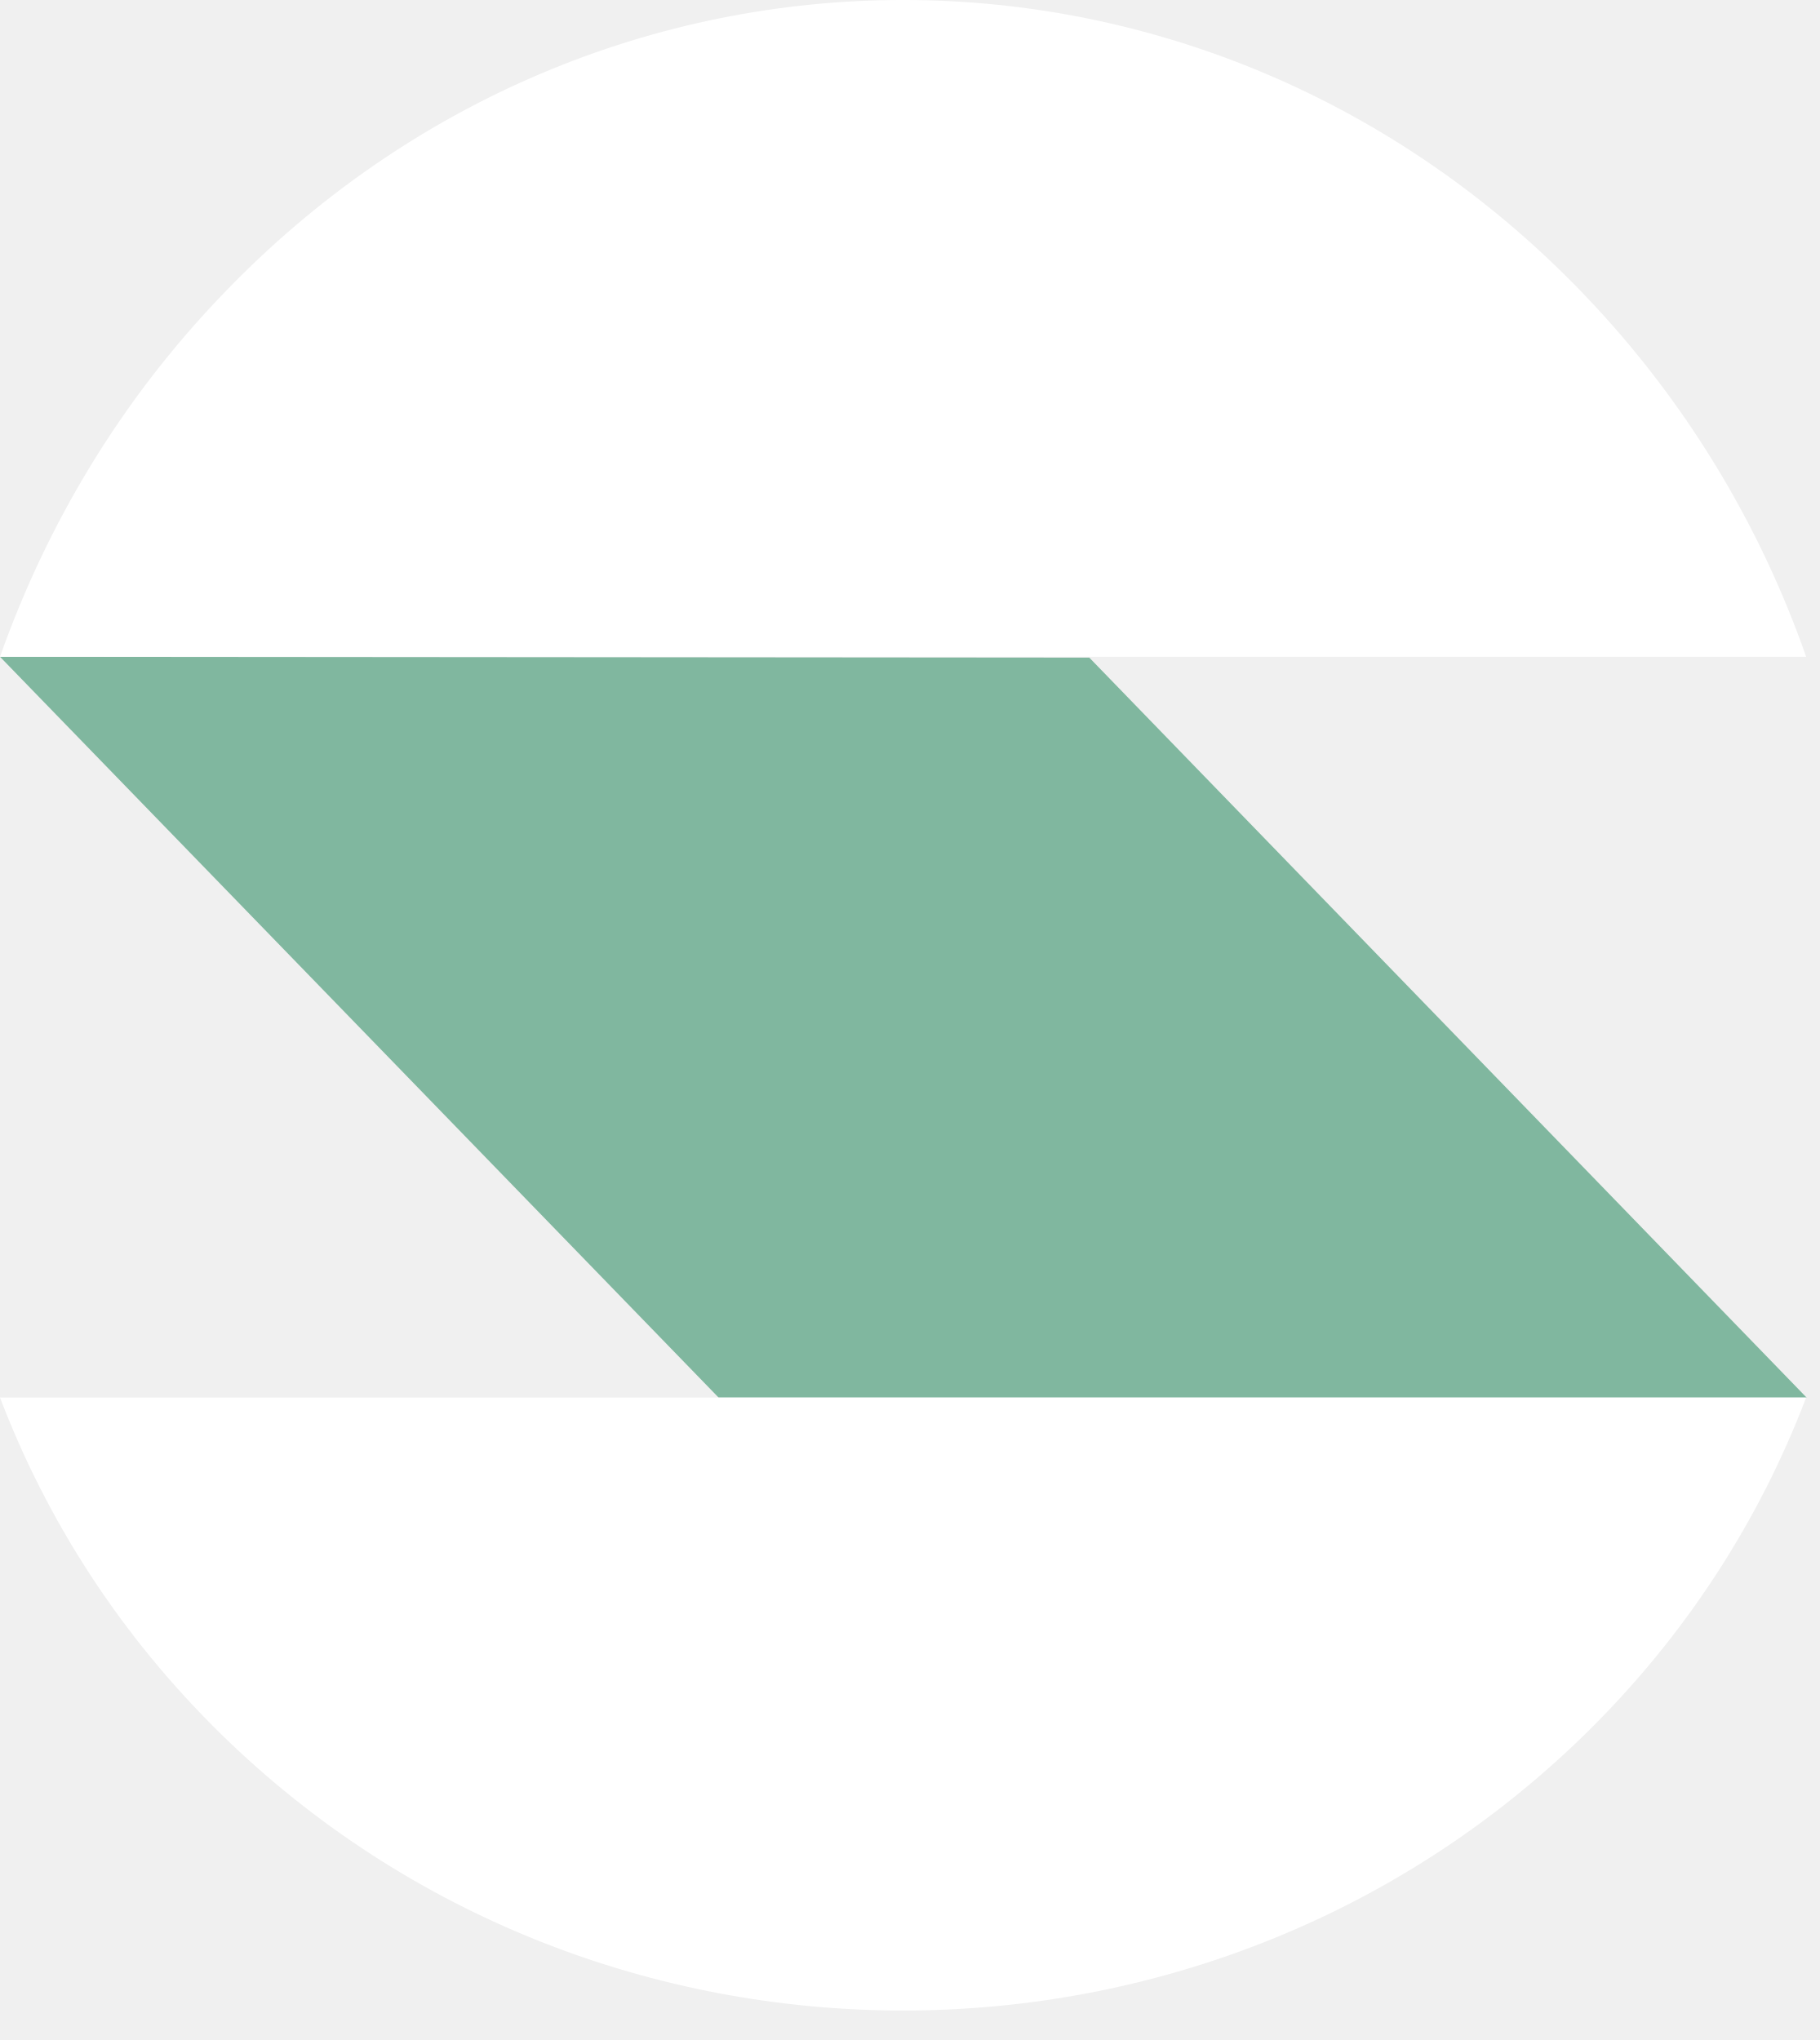
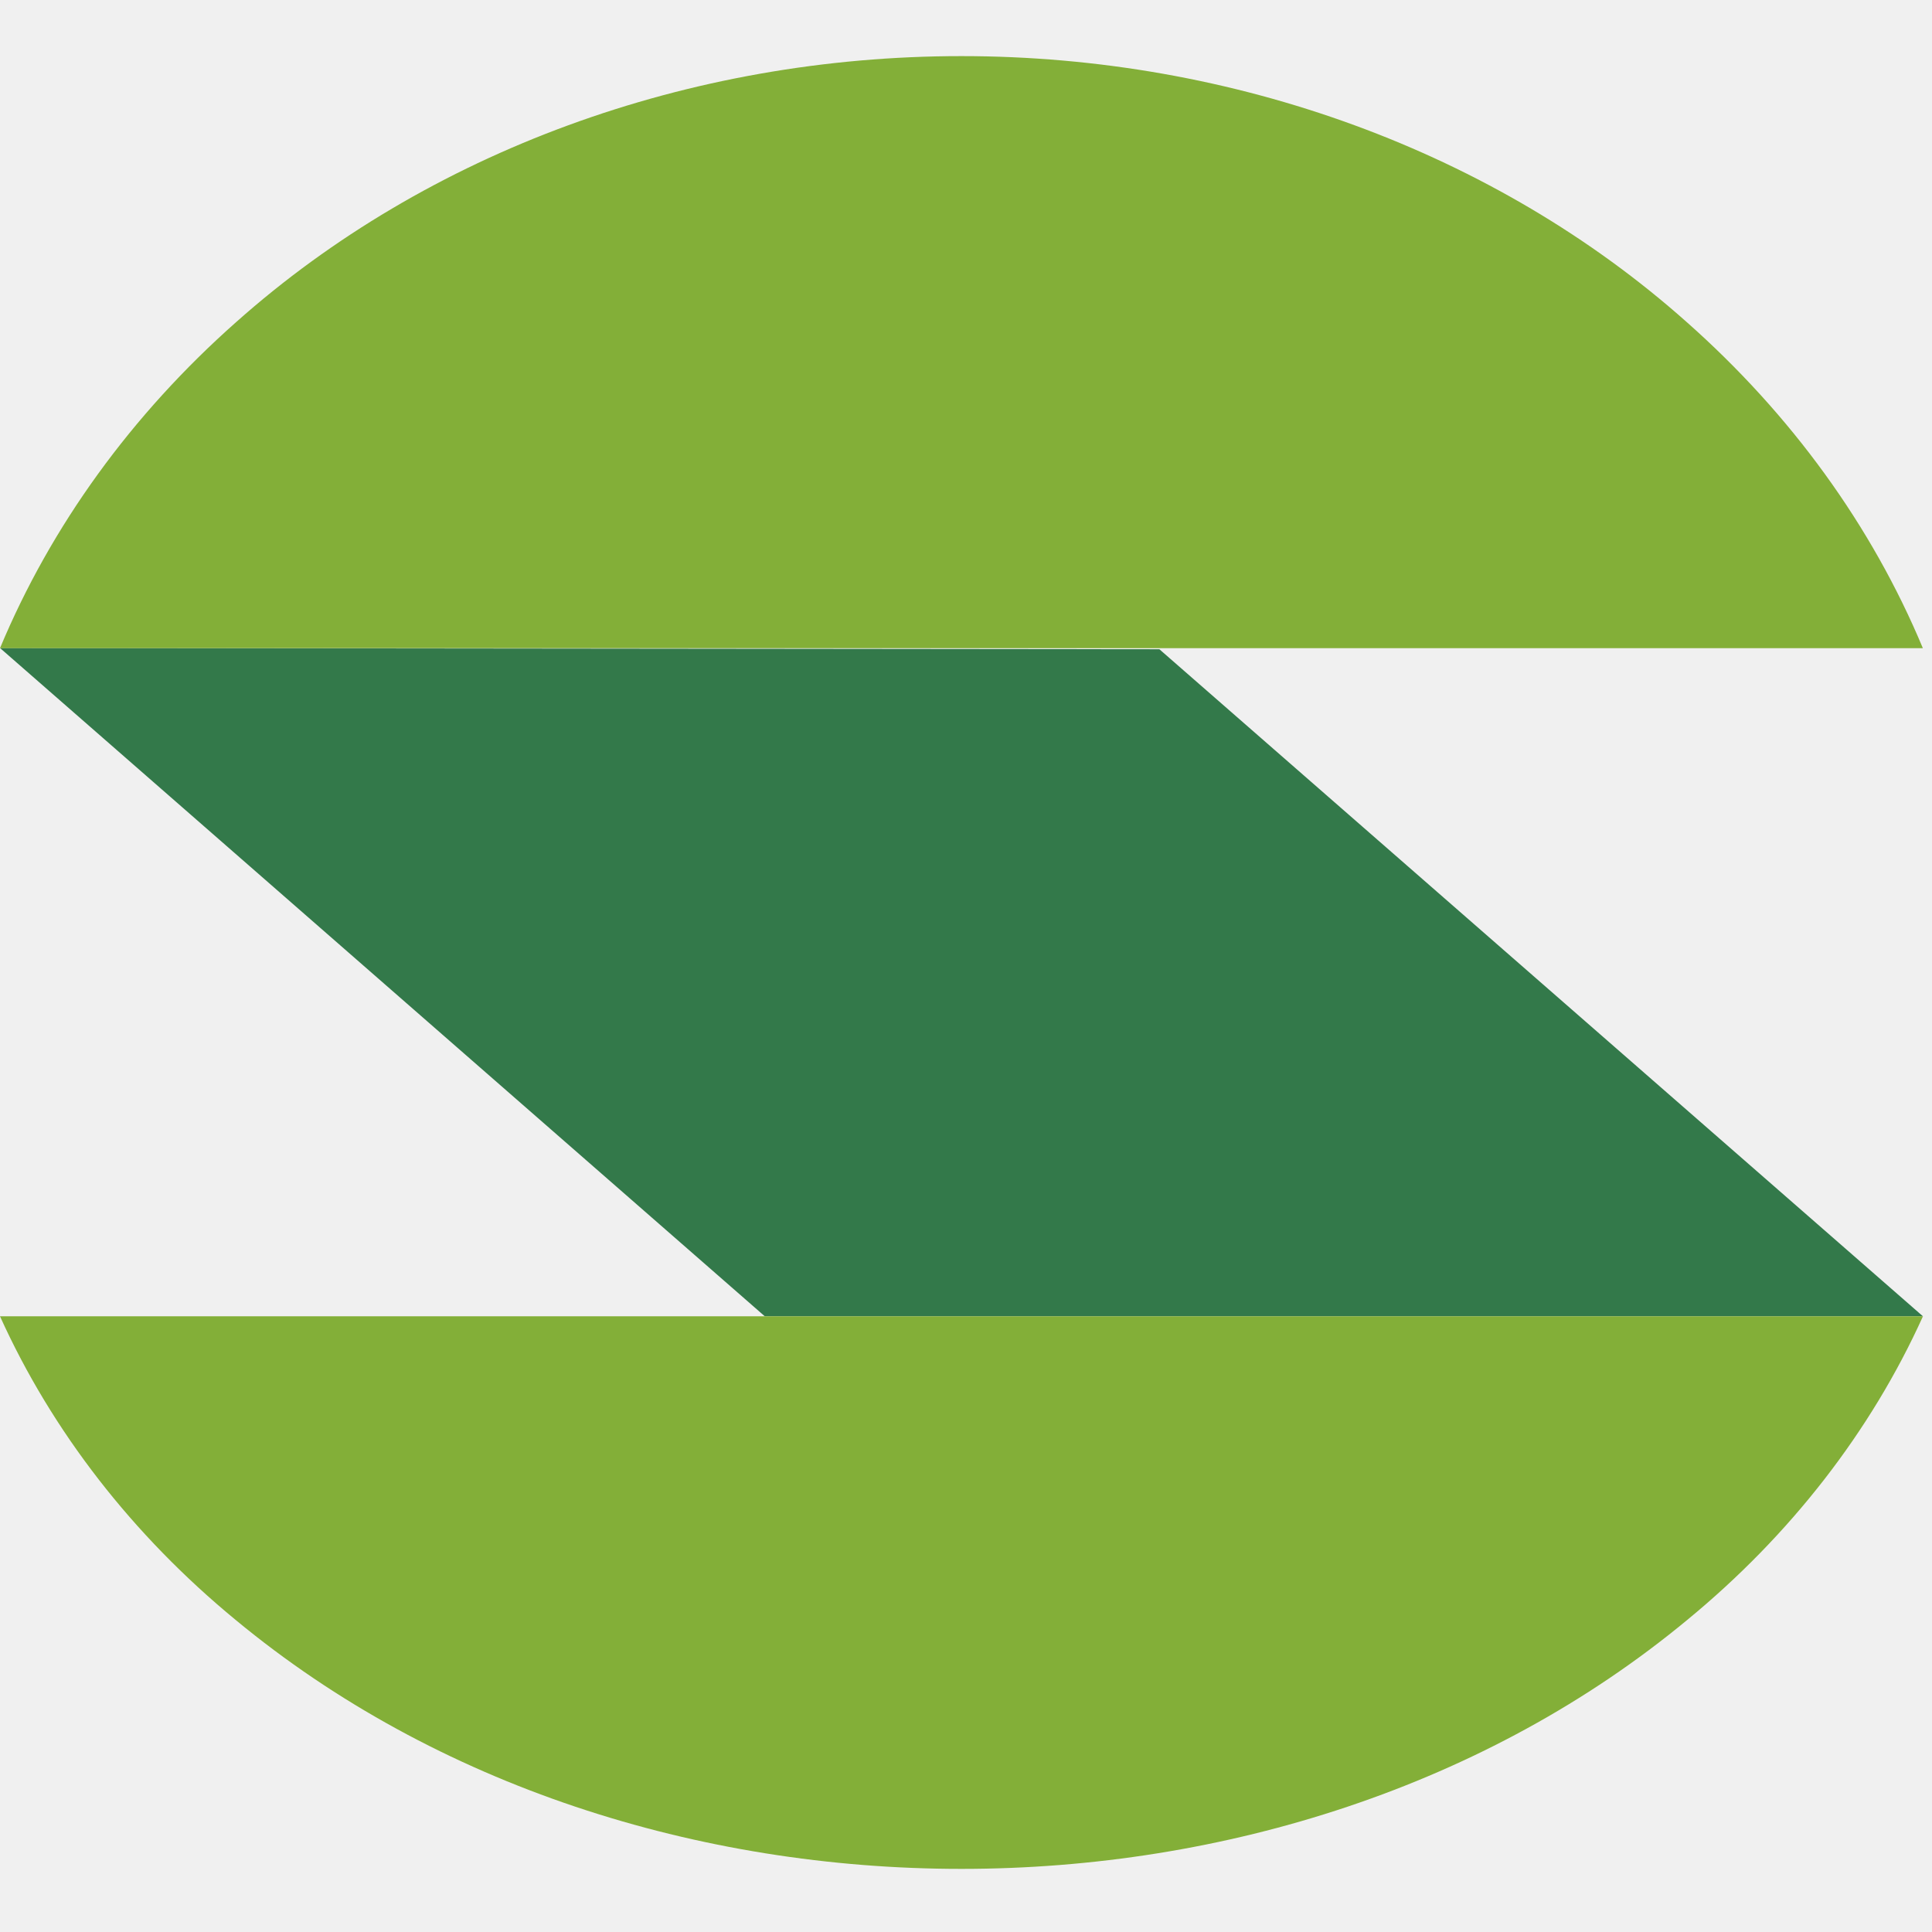
- <svg xmlns="http://www.w3.org/2000/svg" width="33" height="37" viewBox="0 0 33 37" fill="none">
-   <path d="M32.761 25.348L19.754 11.928L0 11.912L13.031 25.348H32.761Z" fill="#80B79F" />
-   <path d="M28.732 5.348C21.906 -1.783 10.847 -1.783 4.029 5.348C2.184 7.269 0.848 9.514 0 11.912H32.753C31.913 9.514 30.57 7.269 28.732 5.348Z" fill="white" />
-   <path d="M0 25.347C0.848 27.575 2.184 29.666 4.014 31.457C10.839 38.135 21.914 38.135 28.74 31.457C30.57 29.666 31.905 27.575 32.753 25.347H0Z" fill="white" />
+ <svg xmlns="http://www.w3.org/2000/svg" width="22" height="22" viewBox="0 0 22 22" fill="none">
+   <path d="M21.897 14.989L13.202 7.393L0 7.379L8.709 14.989H21.897Z" fill="#33794A" />
+   <path d="M19.205 3.666C17.029 1.73 14.053 0.639 10.948 0.639C7.842 0.639 4.867 1.73 2.691 3.666C1.499 4.721 0.581 5.988 0 7.381H21.896C21.315 5.988 20.397 4.721 19.205 3.666Z" fill="#83AF38" />
+   <path d="M0 14.989C0.593 16.3 1.51 17.481 2.684 18.447C7.248 22.226 14.649 22.226 19.212 18.447C20.387 17.481 21.304 16.3 21.897 14.989L0 14.989Z" fill="#83AF38" />
</svg>
